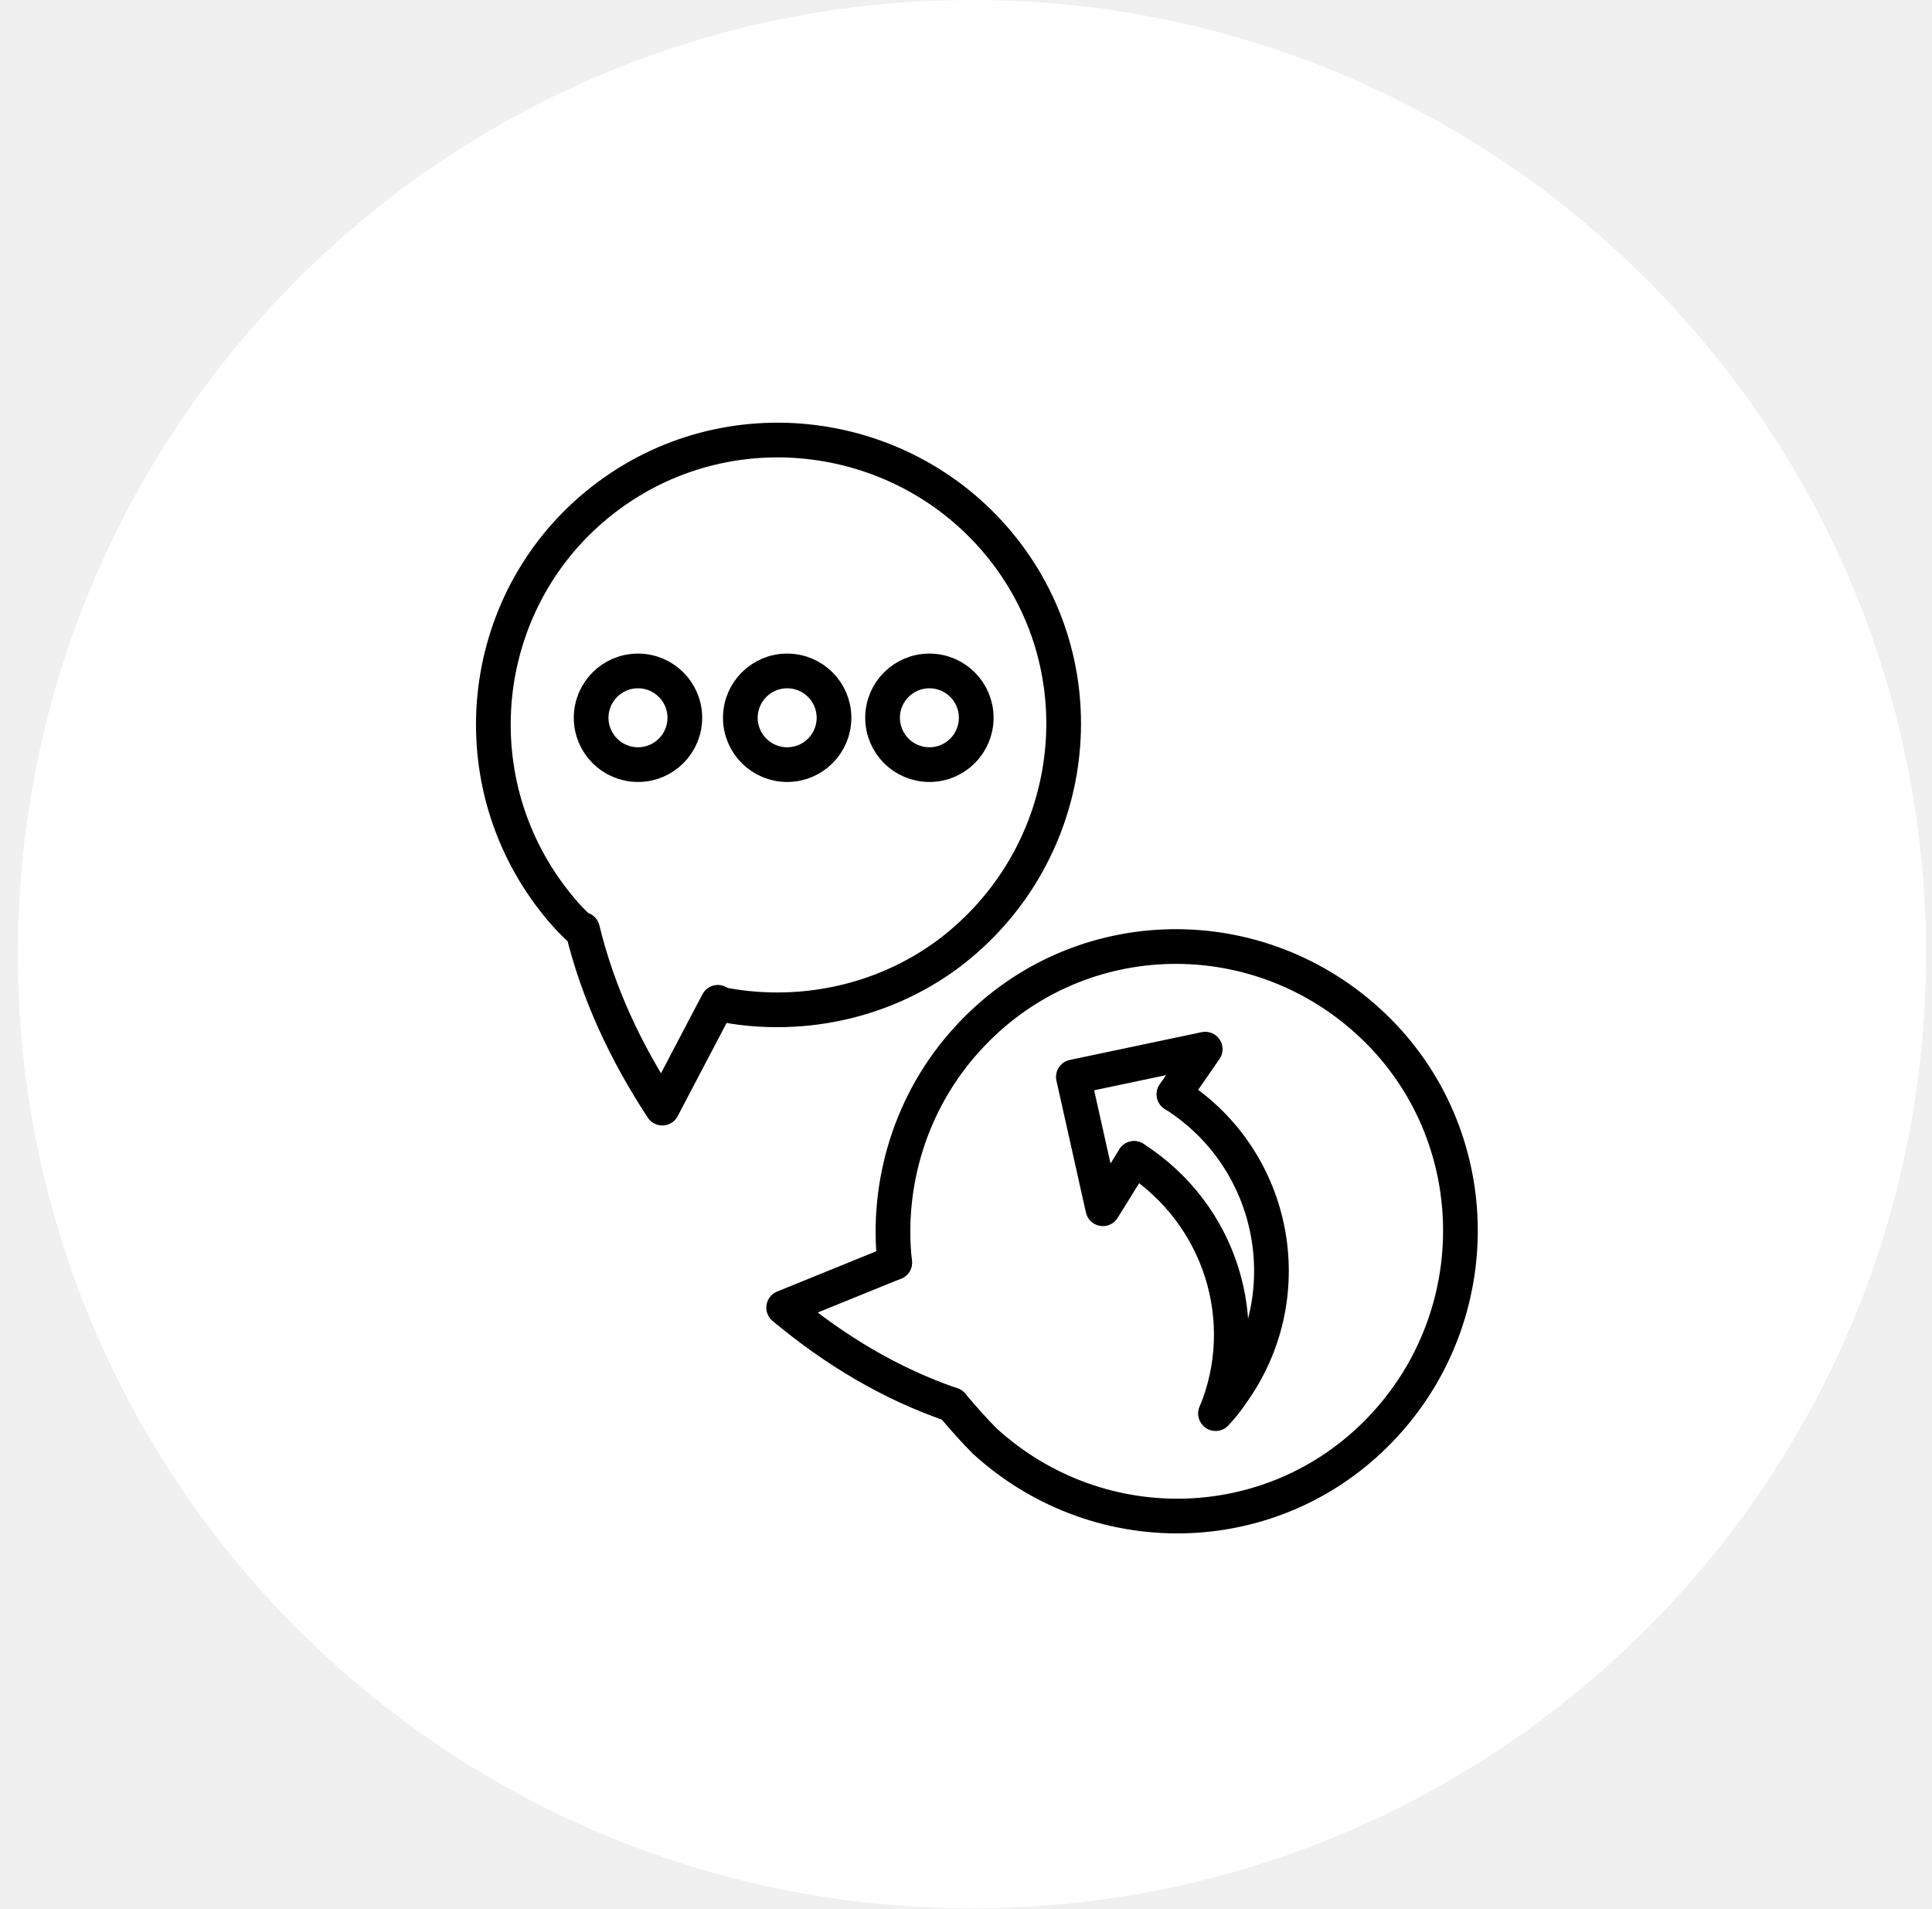
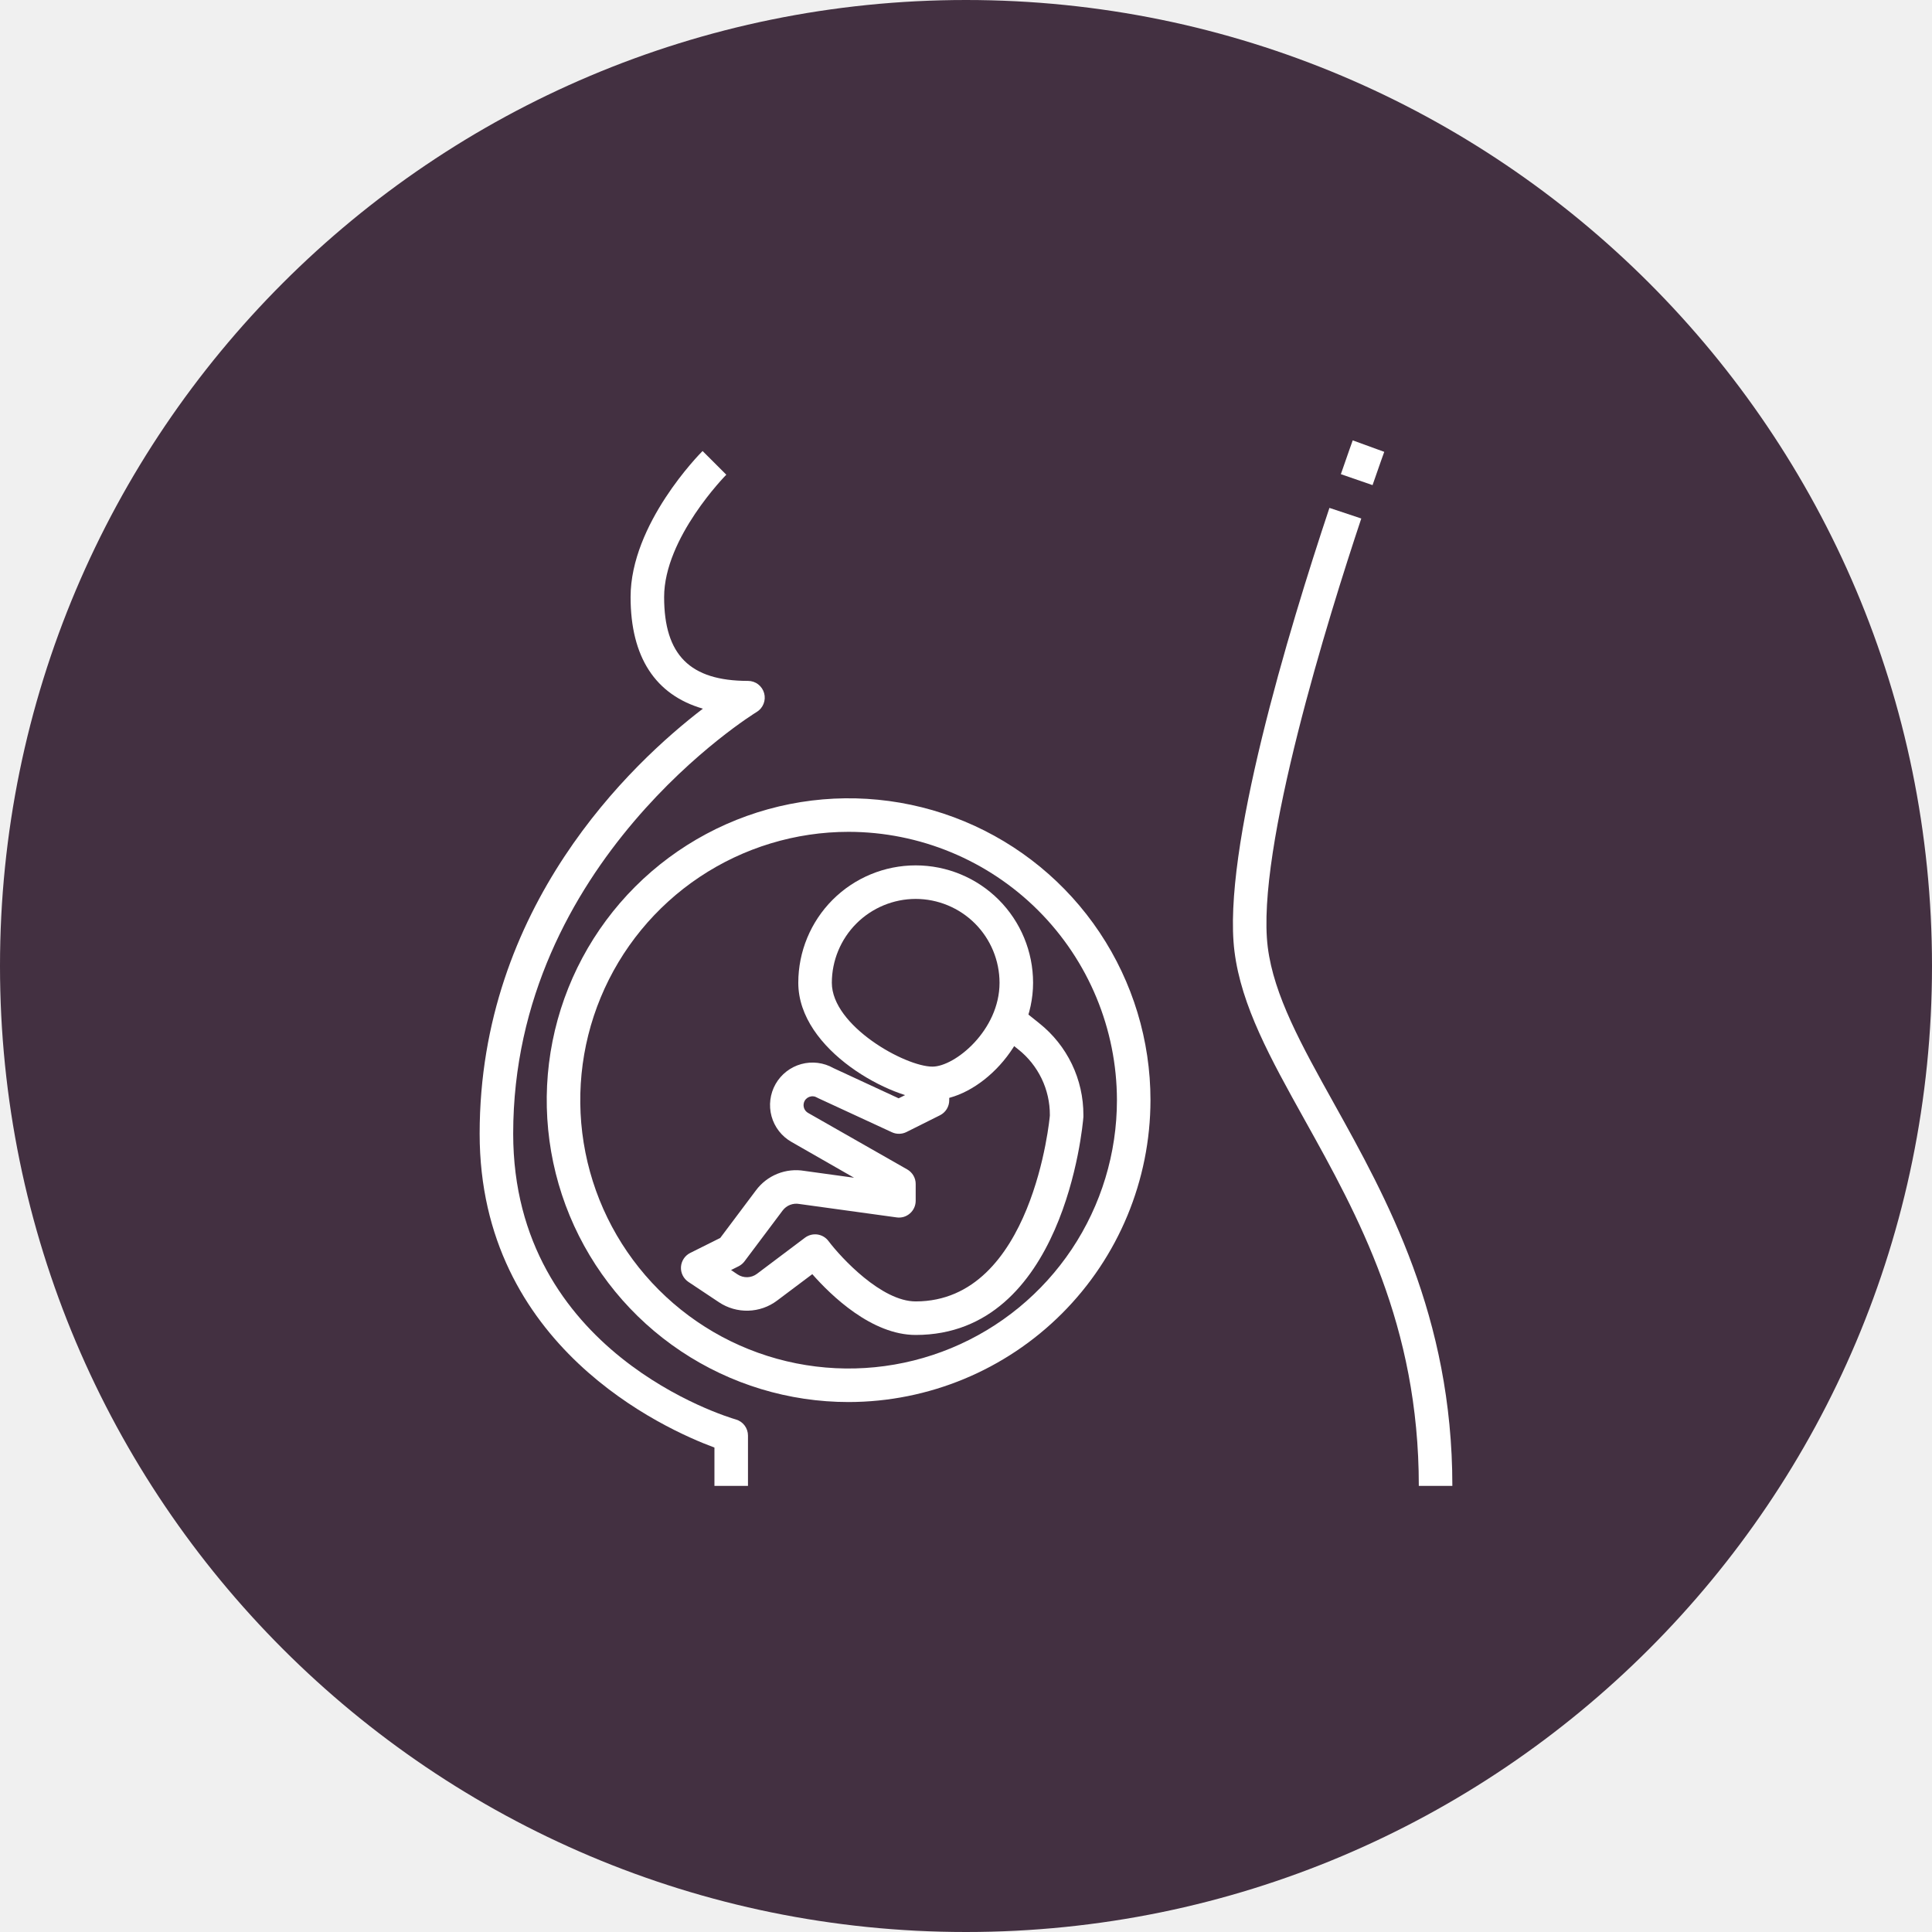
- <svg xmlns="http://www.w3.org/2000/svg" width="81" height="80" viewBox="0 0 81 80" fill="none">
-   <path d="M80.75 40C80.75 62.091 62.841 80 40.75 80C18.659 80 0.75 62.091 0.75 40C0.75 17.909 18.659 0 40.75 0C62.841 0 80.75 17.909 80.75 40Z" fill="white" />
-   <path d="M33.003 32.054C34.087 32.054 34.966 31.175 34.966 30.09C34.966 29.006 34.087 28.127 33.003 28.127C31.918 28.127 31.039 29.006 31.039 30.09C31.039 31.175 31.918 32.054 33.003 32.054Z" stroke="black" stroke-width="1.455" stroke-miterlimit="10" stroke-linecap="round" stroke-linejoin="round" />
-   <path d="M26.748 32.054C27.832 32.054 28.712 31.175 28.712 30.09C28.712 29.006 27.832 28.127 26.748 28.127C25.663 28.127 24.784 29.006 24.784 30.09C24.784 31.175 25.663 32.054 26.748 32.054Z" stroke="black" stroke-width="1.455" stroke-miterlimit="10" stroke-linecap="round" stroke-linejoin="round" />
-   <path d="M38.966 32.054C40.05 32.054 40.929 31.175 40.929 30.09C40.929 29.006 40.05 28.127 38.966 28.127C37.881 28.127 37.002 29.006 37.002 30.09C37.002 31.175 37.881 32.054 38.966 32.054Z" stroke="black" stroke-width="1.455" stroke-miterlimit="10" stroke-linecap="round" stroke-linejoin="round" />
-   <path d="M39.91 58.89C40.347 59.399 40.783 59.908 41.292 60.417C46.165 64.854 53.656 64.563 58.092 59.69C62.528 54.818 62.237 47.254 57.365 42.818C52.492 38.381 45.001 38.672 40.565 43.545C38.165 46.163 37.147 49.654 37.51 52.927" stroke="black" stroke-width="1.455" stroke-miterlimit="10" stroke-linecap="round" stroke-linejoin="round" />
-   <path d="M37.511 52.926L32.856 54.817C35.038 56.636 37.365 58.017 39.911 58.89" stroke="black" stroke-width="1.455" stroke-miterlimit="10" stroke-linecap="round" stroke-linejoin="round" />
-   <path d="M24.421 39.036C23.912 38.599 23.475 38.09 23.039 37.508C19.112 32.199 20.203 24.709 25.512 20.781C30.821 16.854 38.312 18.018 42.239 23.254C46.166 28.49 45.075 35.981 39.766 39.981C36.93 42.09 33.366 42.745 30.166 42.09" stroke="black" stroke-width="1.455" stroke-miterlimit="10" stroke-linecap="round" stroke-linejoin="round" />
-   <path d="M30.095 42.018L27.767 46.454C26.24 44.127 25.076 41.654 24.422 38.963" stroke="black" stroke-width="1.455" stroke-miterlimit="10" stroke-linecap="round" stroke-linejoin="round" />
-   <path d="M50.966 59.255C51.33 58.891 51.621 58.455 51.912 58.018C54.53 53.946 53.366 48.491 49.221 45.873" stroke="black" stroke-width="1.455" stroke-miterlimit="10" stroke-linecap="round" stroke-linejoin="round" />
-   <path d="M50.965 59.255C52.565 55.4 51.183 50.891 47.547 48.564" stroke="black" stroke-width="1.455" stroke-miterlimit="10" stroke-linecap="round" stroke-linejoin="round" />
-   <path d="M49.22 45.873L50.529 43.982L45.002 45.146L46.238 50.673L47.547 48.564" stroke="black" stroke-width="1.455" stroke-miterlimit="10" stroke-linecap="round" stroke-linejoin="round" />
+ <svg xmlns="http://www.w3.org/2000/svg" width="72" height="72" viewBox="0 0 72 72" fill="none">
+   <circle cx="36" cy="36" r="36" fill="#433041" />
+   <path d="M27.875 55.374H26.625V53.946C24.771 53.261 17.875 50.18 17.875 42.249C17.875 33.785 23.522 28.457 26.195 26.41C24.424 25.899 23.5 24.487 23.5 22.25C23.5 19.522 26.074 16.917 26.183 16.808L27.067 17.691C27.044 17.715 24.75 20.043 24.75 22.25C24.75 24.411 25.714 25.375 27.875 25.375C28.012 25.375 28.145 25.419 28.253 25.502C28.362 25.585 28.441 25.701 28.477 25.832C28.514 25.964 28.506 26.104 28.455 26.231C28.405 26.358 28.314 26.465 28.197 26.535C28.106 26.59 19.125 32.116 19.125 42.249C19.125 50.412 27.084 52.801 27.422 52.899C27.553 52.936 27.668 53.015 27.749 53.123C27.831 53.232 27.875 53.364 27.875 53.499V55.374Z" fill="white" />
+   <path d="M54.125 55.375H52.875C52.875 49.375 50.61 45.307 48.612 41.718C47.35 39.45 46.26 37.492 46.005 35.453C45.537 31.713 48.021 23.494 49.544 18.928L50.731 19.323C49.532 22.918 46.794 31.673 47.246 35.298C47.471 37.096 48.507 38.956 49.706 41.11C51.674 44.648 54.125 49.05 54.125 55.375Z" fill="white" />
+   <path d="M51.151 18.079L49.97 17.671C50.243 16.878 50.412 16.411 50.412 16.411L51.587 16.839C51.587 16.839 51.419 17.3 51.151 18.079Z" fill="white" />
+   <path d="M31.625 52.25C29.4 52.25 27.225 51.59 25.375 50.354C23.525 49.118 22.083 47.361 21.231 45.305C20.38 43.249 20.157 40.987 20.591 38.805C21.025 36.623 22.097 34.618 23.67 33.045C25.243 31.472 27.248 30.4 29.43 29.966C31.613 29.532 33.874 29.755 35.93 30.606C37.986 31.458 39.743 32.9 40.979 34.75C42.215 36.6 42.875 38.775 42.875 41C42.871 43.983 41.685 46.842 39.576 48.951C37.467 51.06 34.608 52.246 31.625 52.25ZM31.625 31C29.647 31 27.714 31.587 26.069 32.685C24.425 33.784 23.143 35.346 22.386 37.173C21.629 39 21.431 41.011 21.817 42.951C22.203 44.891 23.155 46.672 24.554 48.071C25.953 49.47 27.734 50.422 29.674 50.808C31.614 51.194 33.625 50.996 35.452 50.239C37.279 49.482 38.841 48.2 39.94 46.556C41.038 44.911 41.625 42.978 41.625 41C41.622 38.349 40.567 35.807 38.693 33.932C36.818 32.058 34.276 31.003 31.625 31Z" fill="white" />
+   <path d="M34.75 41C33.259 41 29.75 39.153 29.75 36.625C29.75 35.465 30.211 34.352 31.031 33.531C31.852 32.711 32.965 32.25 34.125 32.25C35.285 32.25 36.398 32.711 37.219 33.531C38.039 34.352 38.5 35.465 38.5 36.625C38.5 38.981 36.438 41 34.75 41ZM34.125 33.5C33.297 33.501 32.502 33.831 31.916 34.416C31.331 35.002 31.001 35.797 31 36.625C31 38.23 33.729 39.75 34.75 39.75C35.584 39.75 37.25 38.399 37.25 36.625C37.249 35.797 36.919 35.002 36.334 34.416C35.748 33.831 34.953 33.501 34.125 33.5Z" fill="white" />
+   <path d="M34.125 49.75C32.487 49.75 30.977 48.285 30.272 47.484L28.96 48.469C28.65 48.703 28.275 48.834 27.887 48.845C27.5 48.856 27.118 48.747 26.795 48.532L25.655 47.773C25.564 47.712 25.491 47.628 25.442 47.53C25.393 47.432 25.371 47.323 25.378 47.214C25.385 47.104 25.421 46.999 25.481 46.907C25.541 46.816 25.625 46.742 25.723 46.693L26.841 46.135L28.172 44.361C28.377 44.085 28.654 43.871 28.973 43.743C29.293 43.615 29.641 43.578 29.98 43.636L31.828 43.891L29.496 42.556C29.131 42.349 28.864 42.005 28.753 41.6C28.642 41.195 28.697 40.763 28.904 40.398C29.112 40.034 29.456 39.766 29.861 39.655C30.265 39.544 30.698 39.599 31.062 39.806L33.49 40.931L34.125 40.614V40.375H35.375V41C35.376 41.117 35.344 41.231 35.283 41.331C35.222 41.43 35.134 41.511 35.03 41.563L33.78 42.188C33.696 42.23 33.603 42.252 33.51 42.253C33.416 42.255 33.323 42.235 33.238 42.195L30.51 40.934C30.49 40.925 30.47 40.914 30.448 40.903C30.405 40.877 30.358 40.861 30.308 40.857C30.259 40.852 30.209 40.859 30.163 40.876C30.116 40.893 30.074 40.92 30.039 40.956C30.004 40.992 29.978 41.035 29.963 41.082C29.939 41.155 29.941 41.233 29.968 41.305C29.995 41.376 30.047 41.436 30.113 41.474L33.813 43.583C33.908 43.638 33.987 43.717 34.042 43.812C34.097 43.907 34.126 44.015 34.125 44.125V44.75C34.125 44.839 34.106 44.928 34.069 45.009C34.032 45.09 33.978 45.163 33.911 45.221C33.844 45.28 33.765 45.324 33.679 45.35C33.593 45.375 33.503 45.382 33.415 45.369L29.79 44.869C29.674 44.848 29.556 44.859 29.446 44.901C29.337 44.943 29.241 45.015 29.17 45.108L27.75 47C27.693 47.079 27.617 47.143 27.53 47.188L27.244 47.331L27.486 47.493C27.594 47.565 27.721 47.601 27.85 47.598C27.979 47.594 28.104 47.551 28.208 47.473L30 46.125C30.133 46.026 30.3 45.983 30.464 46.006C30.628 46.03 30.776 46.117 30.875 46.25C31.347 46.875 32.85 48.5 34.125 48.5C38.489 48.5 39.122 41.642 39.125 41.573V41.553C39.127 41.084 39.022 40.621 38.819 40.198C38.615 39.775 38.32 39.404 37.953 39.112L37.015 38.362L37.796 37.386L38.733 38.136C39.247 38.545 39.661 39.065 39.946 39.656C40.23 40.248 40.377 40.896 40.375 41.553V41.625C40.346 42.006 39.637 49.75 34.125 49.75Z" fill="white" />
</svg>
